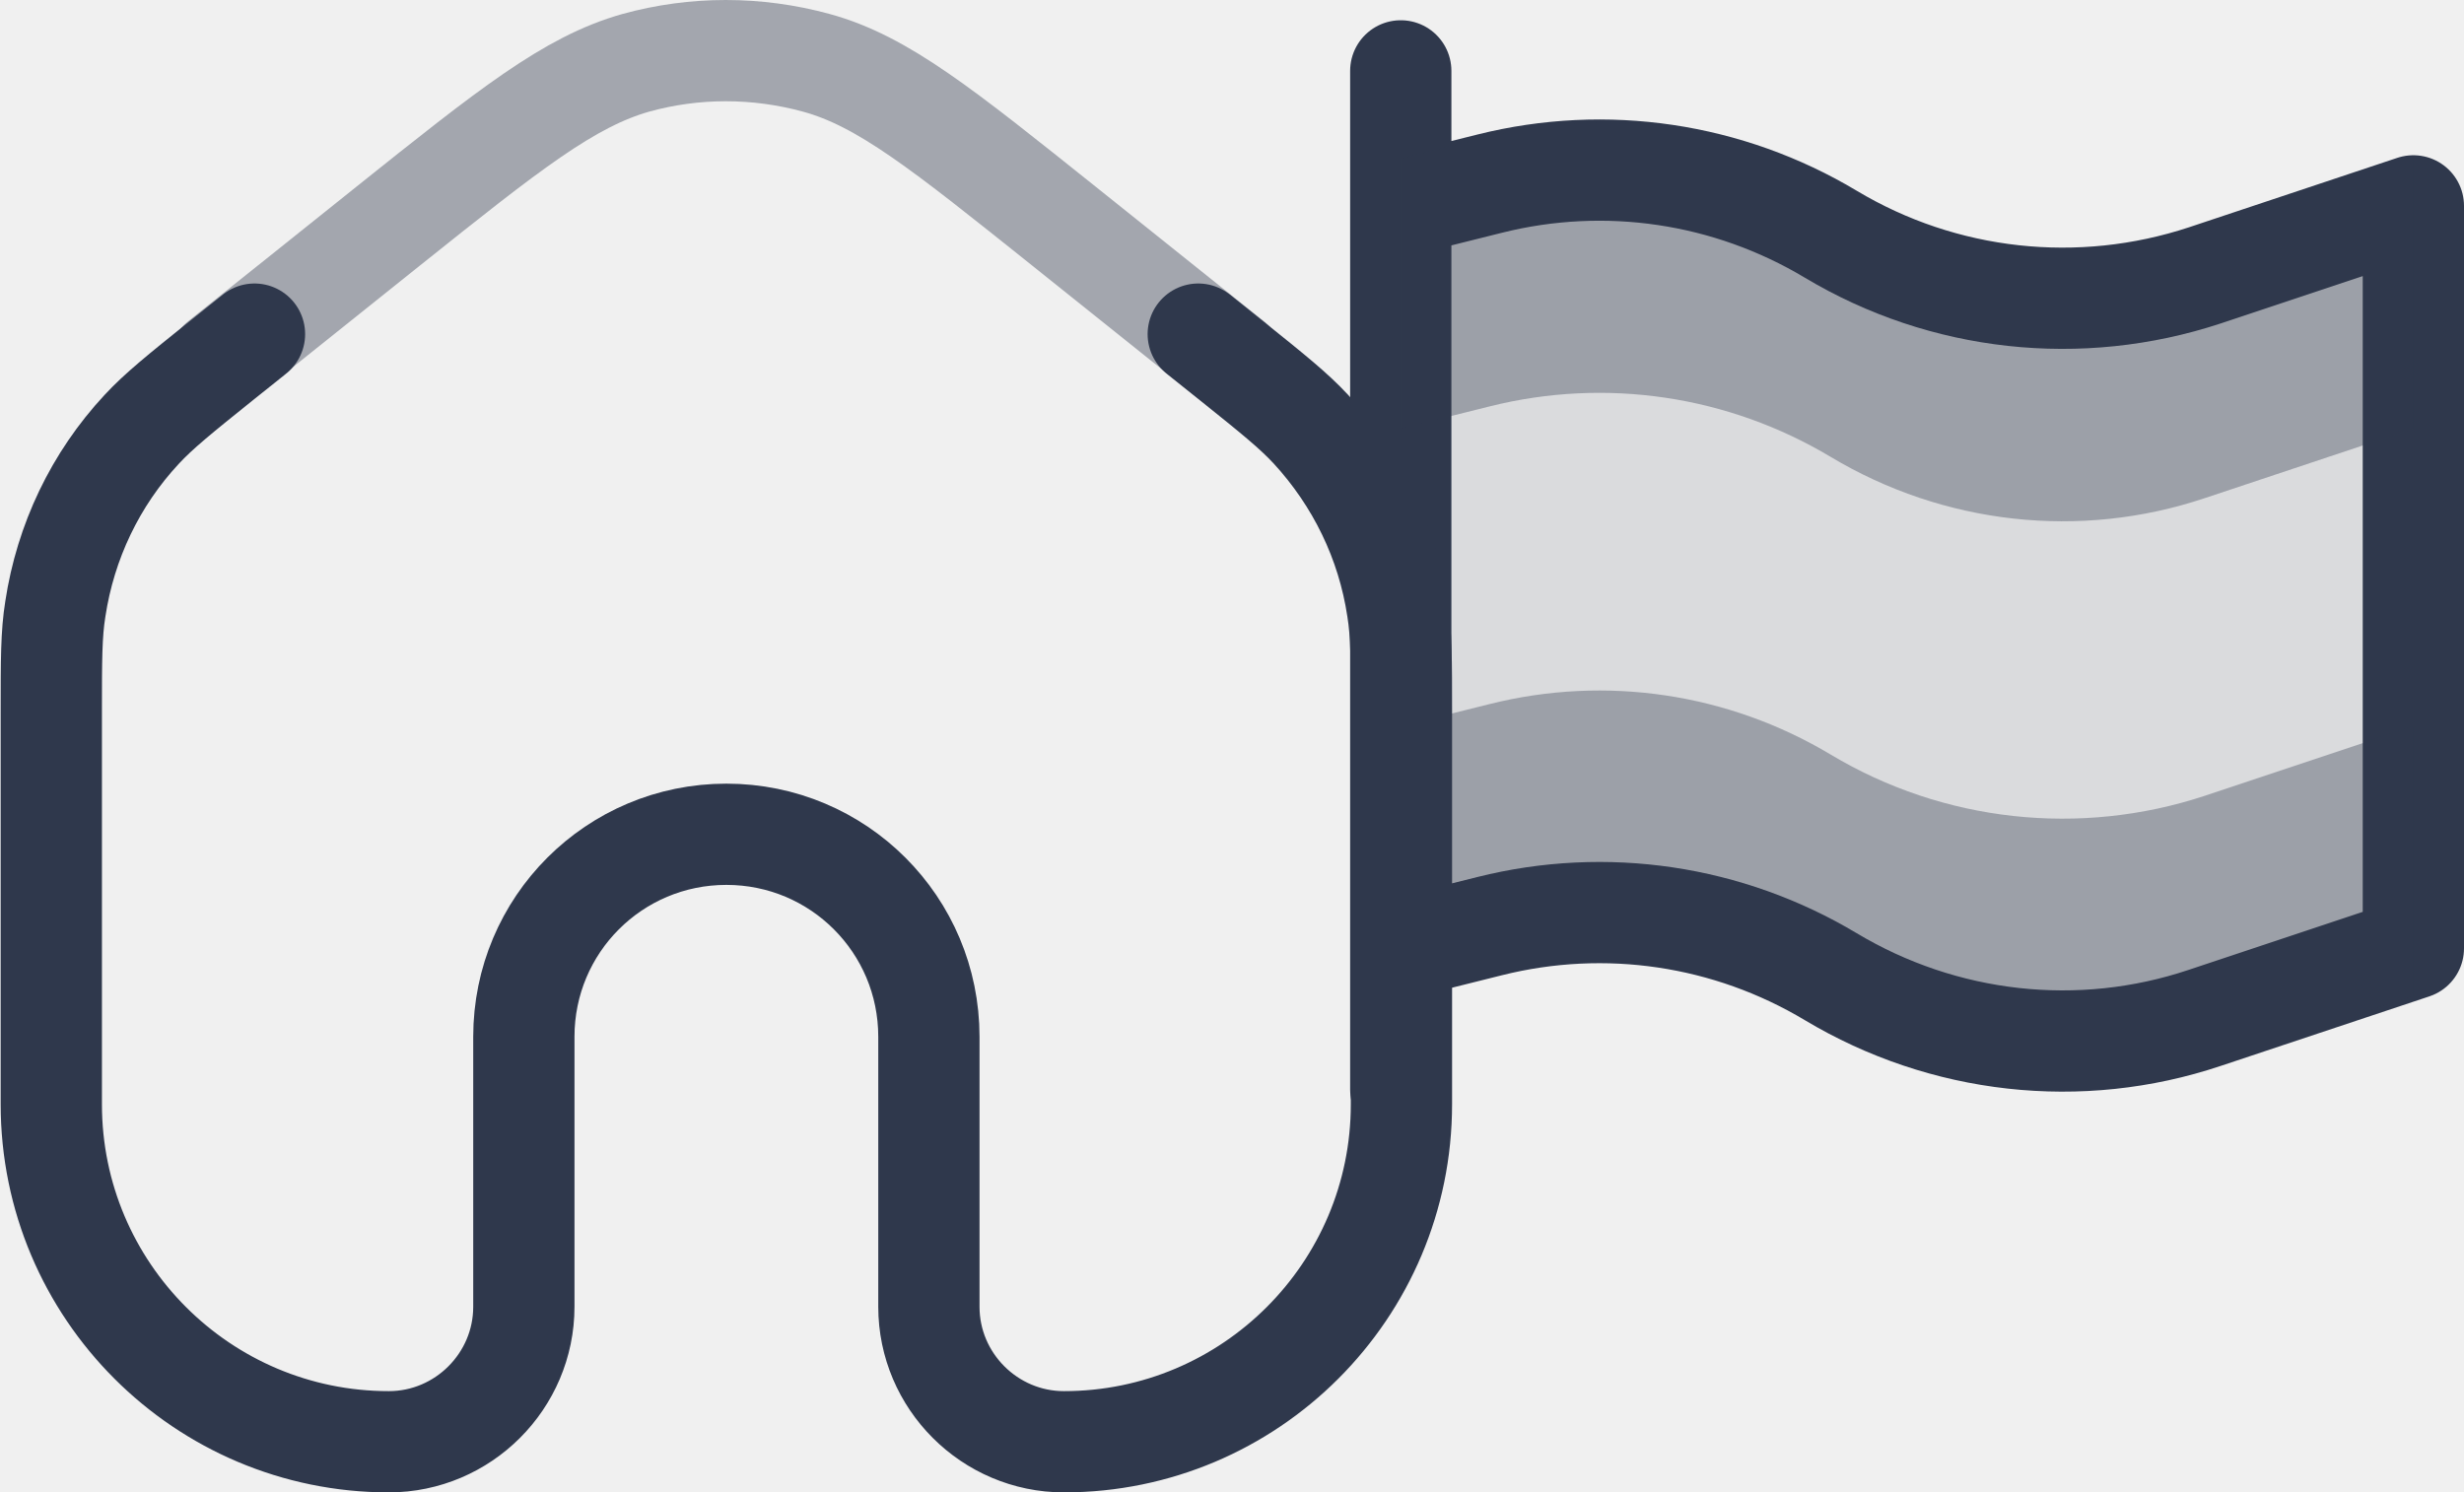
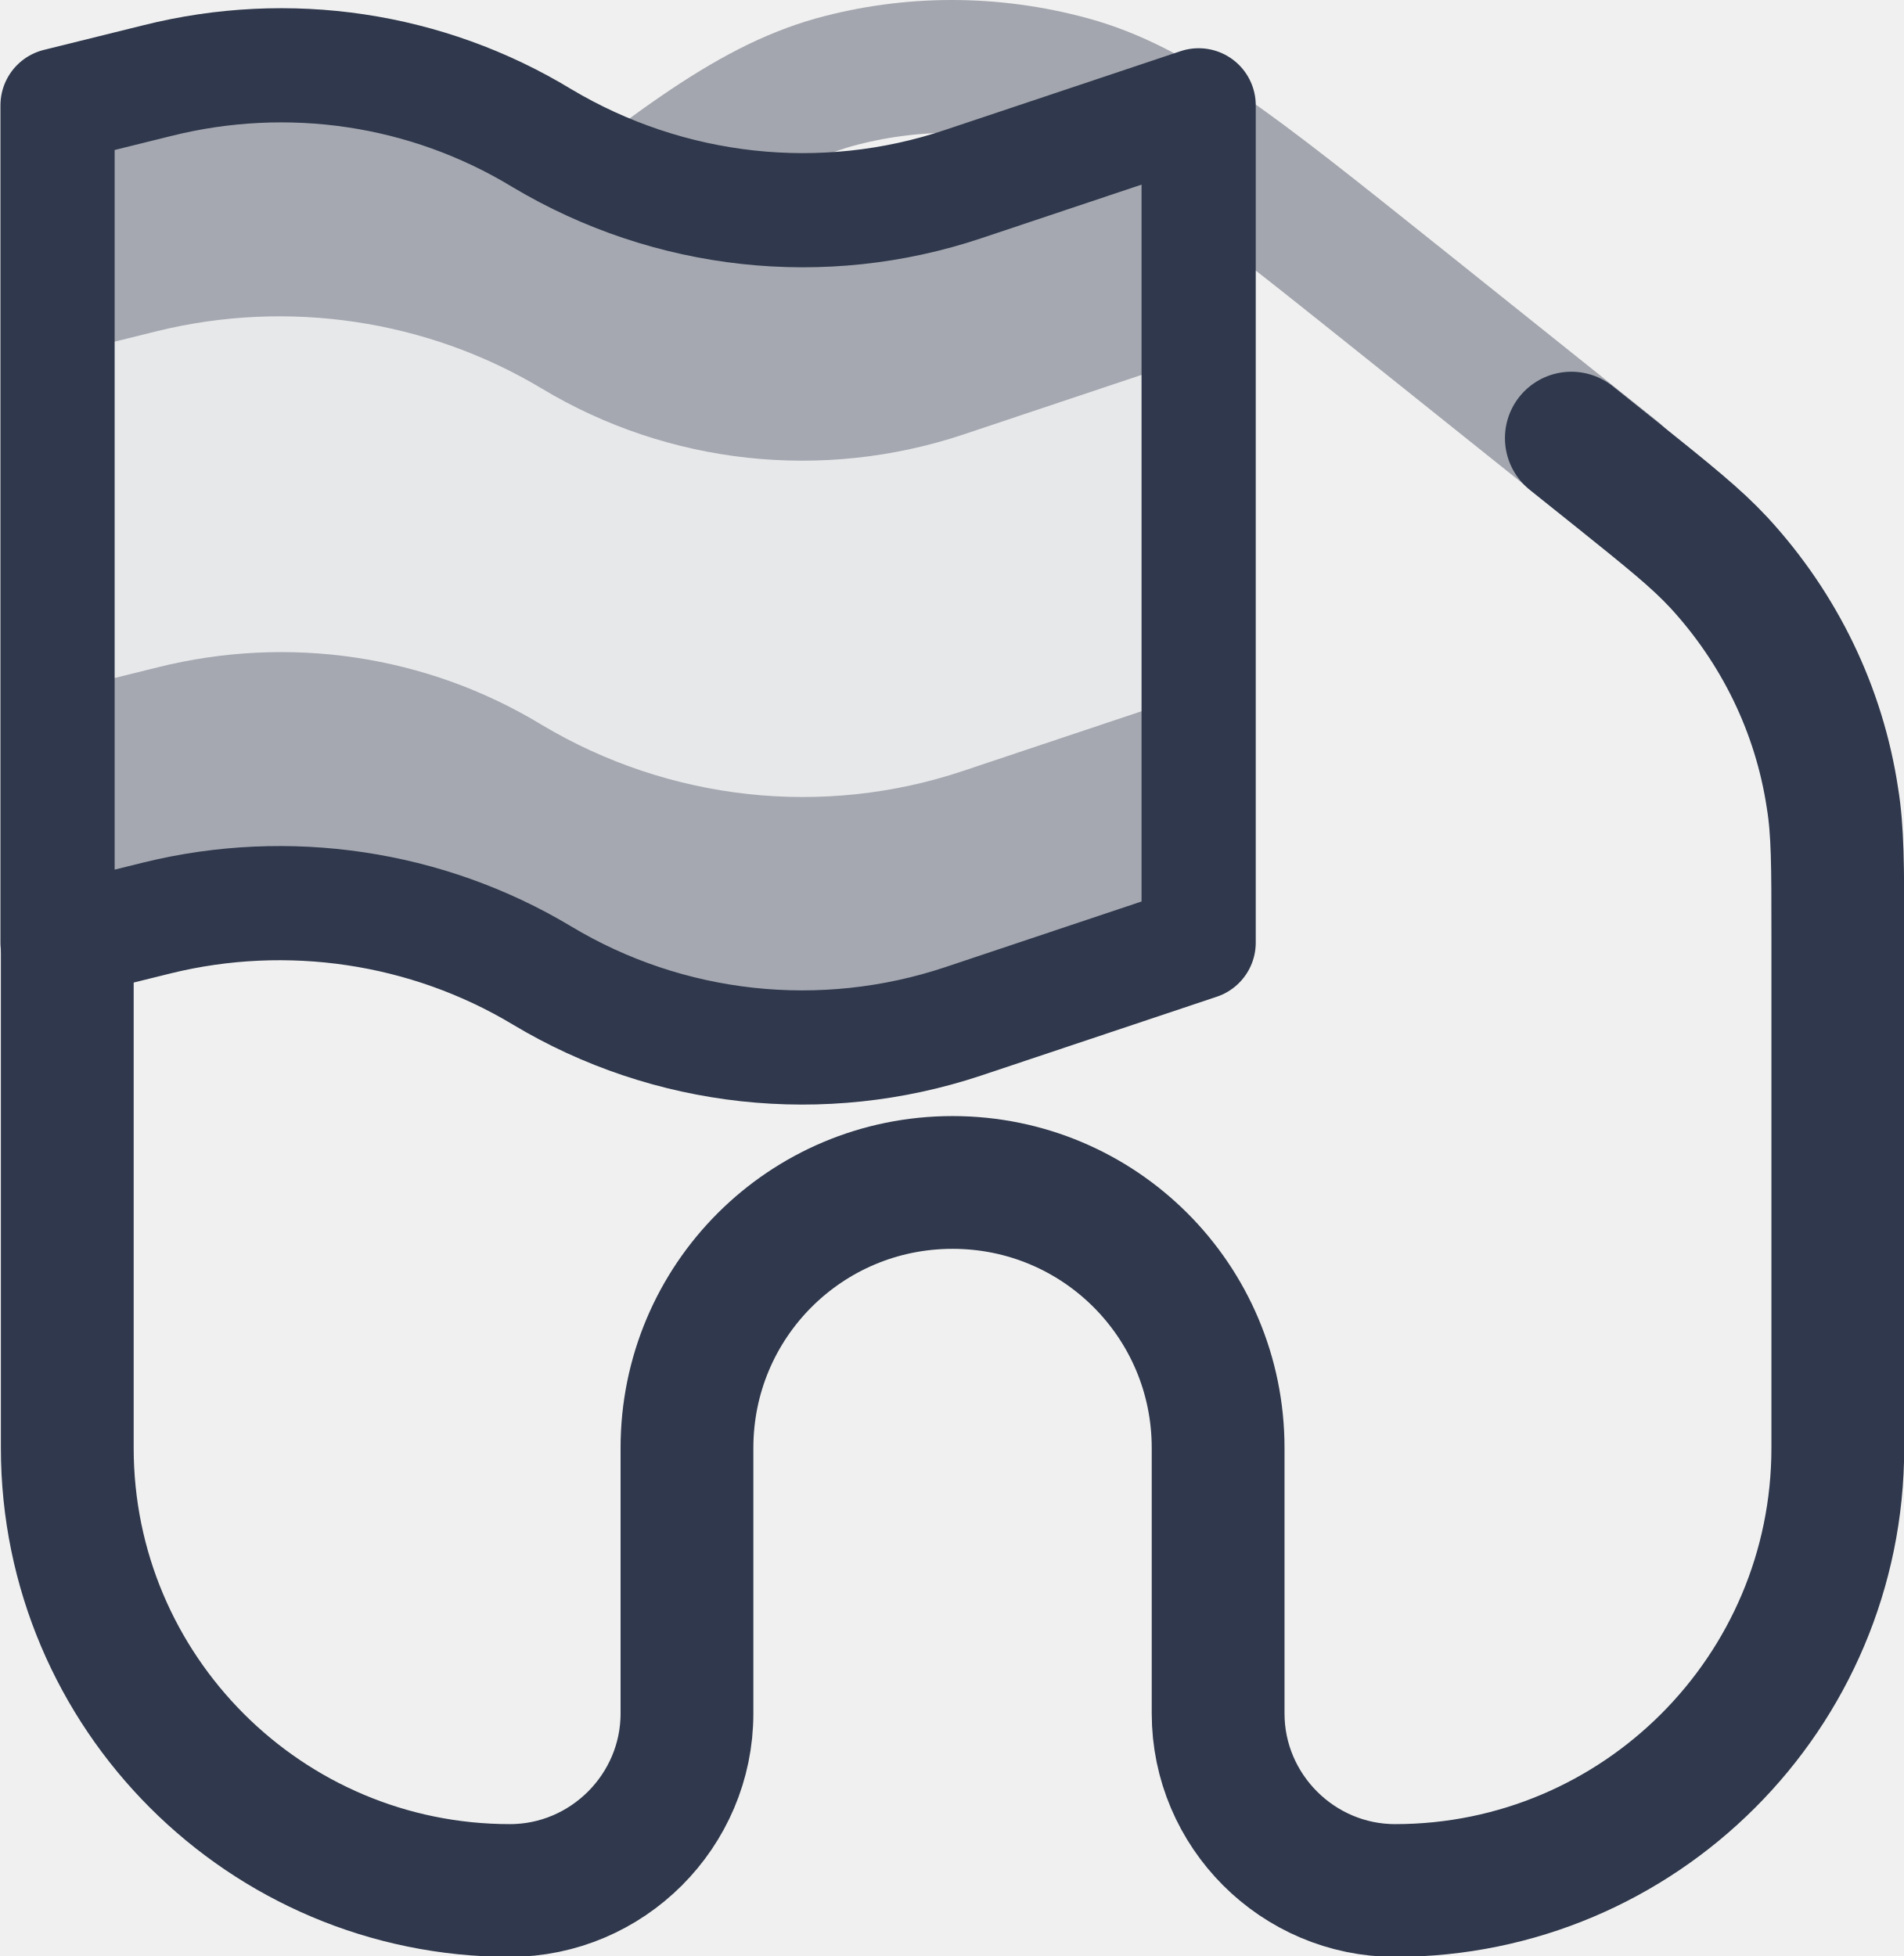
- <svg xmlns="http://www.w3.org/2000/svg" id="Capa_2" data-name="Capa 2" viewBox="0 0 36.5 22.1">
+ <svg xmlns="http://www.w3.org/2000/svg" id="Capa_2" data-name="Capa 2" viewBox="0 0 21.5 22.1">
  <defs>
    <style>
+       .cls-1 {
+         opacity: .4;
+       }
+ 
      .cls-1, .cls-2 {
+         stroke-width: 1.5px;
+       }
+ 
+       .cls-1, .cls-2, .cls-3 {
        fill: none;
        stroke: #2f384c;
        stroke-linecap: round;
        stroke-linejoin: round;
-         stroke-width: 1.5px;
      }

-       .cls-3 {
-         opacity: .36;
-       }
- 
-       .cls-3, .cls-4 {
-         fill: #2f384c;
-       }
- 
-       .cls-3, .cls-4, .cls-2 {
+       .cls-1, .cls-4, .cls-5, .cls-6 {
        isolation: isolate;
      }

      .cls-4 {
+         opacity: .36;
+       }
+ 
+       .cls-4, .cls-6 {
+         fill: #2f384c;
+       }
+ 
+       .cls-5 {
+         fill: #fff;
+       }
+ 
+       .cls-6 {
        opacity: .12;
      }

-       .cls-2 {
-         opacity: .4;
+       .cls-3 {
+         stroke-width: 1.29px;
      }
    </style>
  </defs>
  <g id="Capa_1-2" data-name="Capa 1">
    <g>
+       <path class="cls-1" d="m3.25,5.35l2.5-2h0c1.79-1.43,2.68-2.14,3.67-2.42.87-.24,1.79-.24,2.67,0,.99.27,1.88.99,3.67,2.42h0l2.5,2" />
+       <path class="cls-2" d="m17.75,4.95l.5.4h0c.61.49.91.73,1.17,1.01.68.74,1.13,1.66,1.28,2.66.06.37.06.76.06,1.54v5.8c0,2.76-2.24,5-5,5h0c-1.1,0-2-.9-2-2v-3c0-1.66-1.34-3-3-3h0c-1.66,0-3,1.34-3,3v3c0,1.1-.9,2-2,2h0c-2.76,0-5-2.24-5-5v-5.8c0-.78,0-1.17.06-1.54.15-.99.59-1.92,1.28-2.66.25-.27.56-.52,1.17-1.01h0l.5-.4" />
      <g>
-         <path class="cls-4" d="m20.75,14.05V3.05l1.32-.33c1.72-.43,3.53-.16,5.05.75,1.67,1,3.69,1.22,5.54.61l3.09-1.03v11l-3.09,1.03c-1.85.62-3.87.39-5.54-.61-1.52-.91-3.33-1.18-5.05-.75l-1.32.33Z" />
-         <path class="cls-1" d="m20.75,3.05v11m0-11V1.05m0,2l1.32-.33c1.72-.43,3.53-.16,5.05.75h0c1.67,1,3.69,1.22,5.54.61l3.09-1.03v11l-3.09,1.03c-1.85.62-3.87.39-5.54-.61h0c-1.52-.91-3.33-1.18-5.05-.75l-1.32.33m0,2.09v-2.09" />
+         <path class="cls-5" d="m.77,10.65V1.19l1.13-.28c1.48-.37,3.04-.14,4.34.65,1.44.86,3.18,1.05,4.76.52l2.66-.89v9.46l-2.66.89c-1.59.53-3.33.34-4.76-.52-1.3-.78-2.87-1.01-4.34-.65l-1.13.28Z" />
+         <g>
+           <path class="cls-6" d="m.65,10.65V1.19l1.13-.28c1.48-.37,3.04-.14,4.34.65,1.44.86,3.18,1.05,4.76.52l2.66-.89v9.46l-2.66.89c-1.59.53-3.33.34-4.76-.52-1.3-.78-2.87-1.01-4.34-.65l-1.13.28Z" />
+           <path class="cls-3" d="m.65,1.19v9.46M.65,1.19l1.13-.28c1.48-.37,3.04-.14,4.34.65h0c1.44.86,3.18,1.05,4.76.52l2.66-.89v9.46l-2.66.89c-1.59.53-3.33.34-4.76-.52h0c-1.3-.78-2.87-1.01-4.34-.65l-1.13.28" />
+         </g>
+         <path class="cls-4" d="m.65,4.03V.59l1.13-.28C3.26-.06,4.82.17,6.12.95c1.44.86,3.18,1.05,4.76.52l2.66-.89v3.44l-2.66.89c-1.59.53-3.33.34-4.76-.52-1.3-.78-2.87-1.01-4.34-.65l-1.13.28Z" />
+         <path class="cls-4" d="m.65,11.26v-3.44l1.13-.28c1.48-.37,3.04-.14,4.34.65,1.44.86,3.18,1.05,4.76.52l2.66-.89v3.44l-2.66.89c-1.59.53-3.33.34-4.76-.52-1.3-.78-2.87-1.01-4.34-.65l-1.13.28Z" />
      </g>
-       <path class="cls-3" d="m20.75,6.35v-4l1.32-.33c1.72-.43,3.53-.16,5.05.75,1.67,1,3.69,1.22,5.54.61l3.09-1.03v4l-3.09,1.03c-1.85.62-3.87.39-5.54-.61-1.52-.91-3.33-1.18-5.05-.75l-1.32.33Z" />
-       <path class="cls-3" d="m20.75,14.76v-4l1.32-.33c1.72-.43,3.53-.16,5.05.75,1.67,1,3.69,1.22,5.54.61l3.09-1.03v4l-3.09,1.03c-1.85.62-3.87.39-5.54-.61-1.52-.91-3.33-1.18-5.05-.75l-1.32.33Z" />
-       <path class="cls-2" d="m3.25,5.35l2.5-2h0c1.79-1.43,2.68-2.14,3.67-2.42.87-.24,1.79-.24,2.67,0,.99.27,1.88.99,3.67,2.42h0l2.5,2" />
-       <path class="cls-1" d="m17.75,4.95l.5.4h0c.61.49.91.73,1.17,1.01.68.74,1.13,1.66,1.28,2.66.06.37.06.76.06,1.54v5.8c0,2.76-2.24,5-5,5h0c-1.1,0-2-.9-2-2v-4c0-1.66-1.34-3-3-3h0c-1.66,0-3,1.34-3,3v4c0,1.1-.9,2-2,2h0c-2.76,0-5-2.24-5-5v-5.8c0-.78,0-1.17.06-1.54.15-.99.59-1.92,1.28-2.66.25-.27.56-.52,1.17-1.01h0l.5-.4" />
    </g>
  </g>
</svg>
